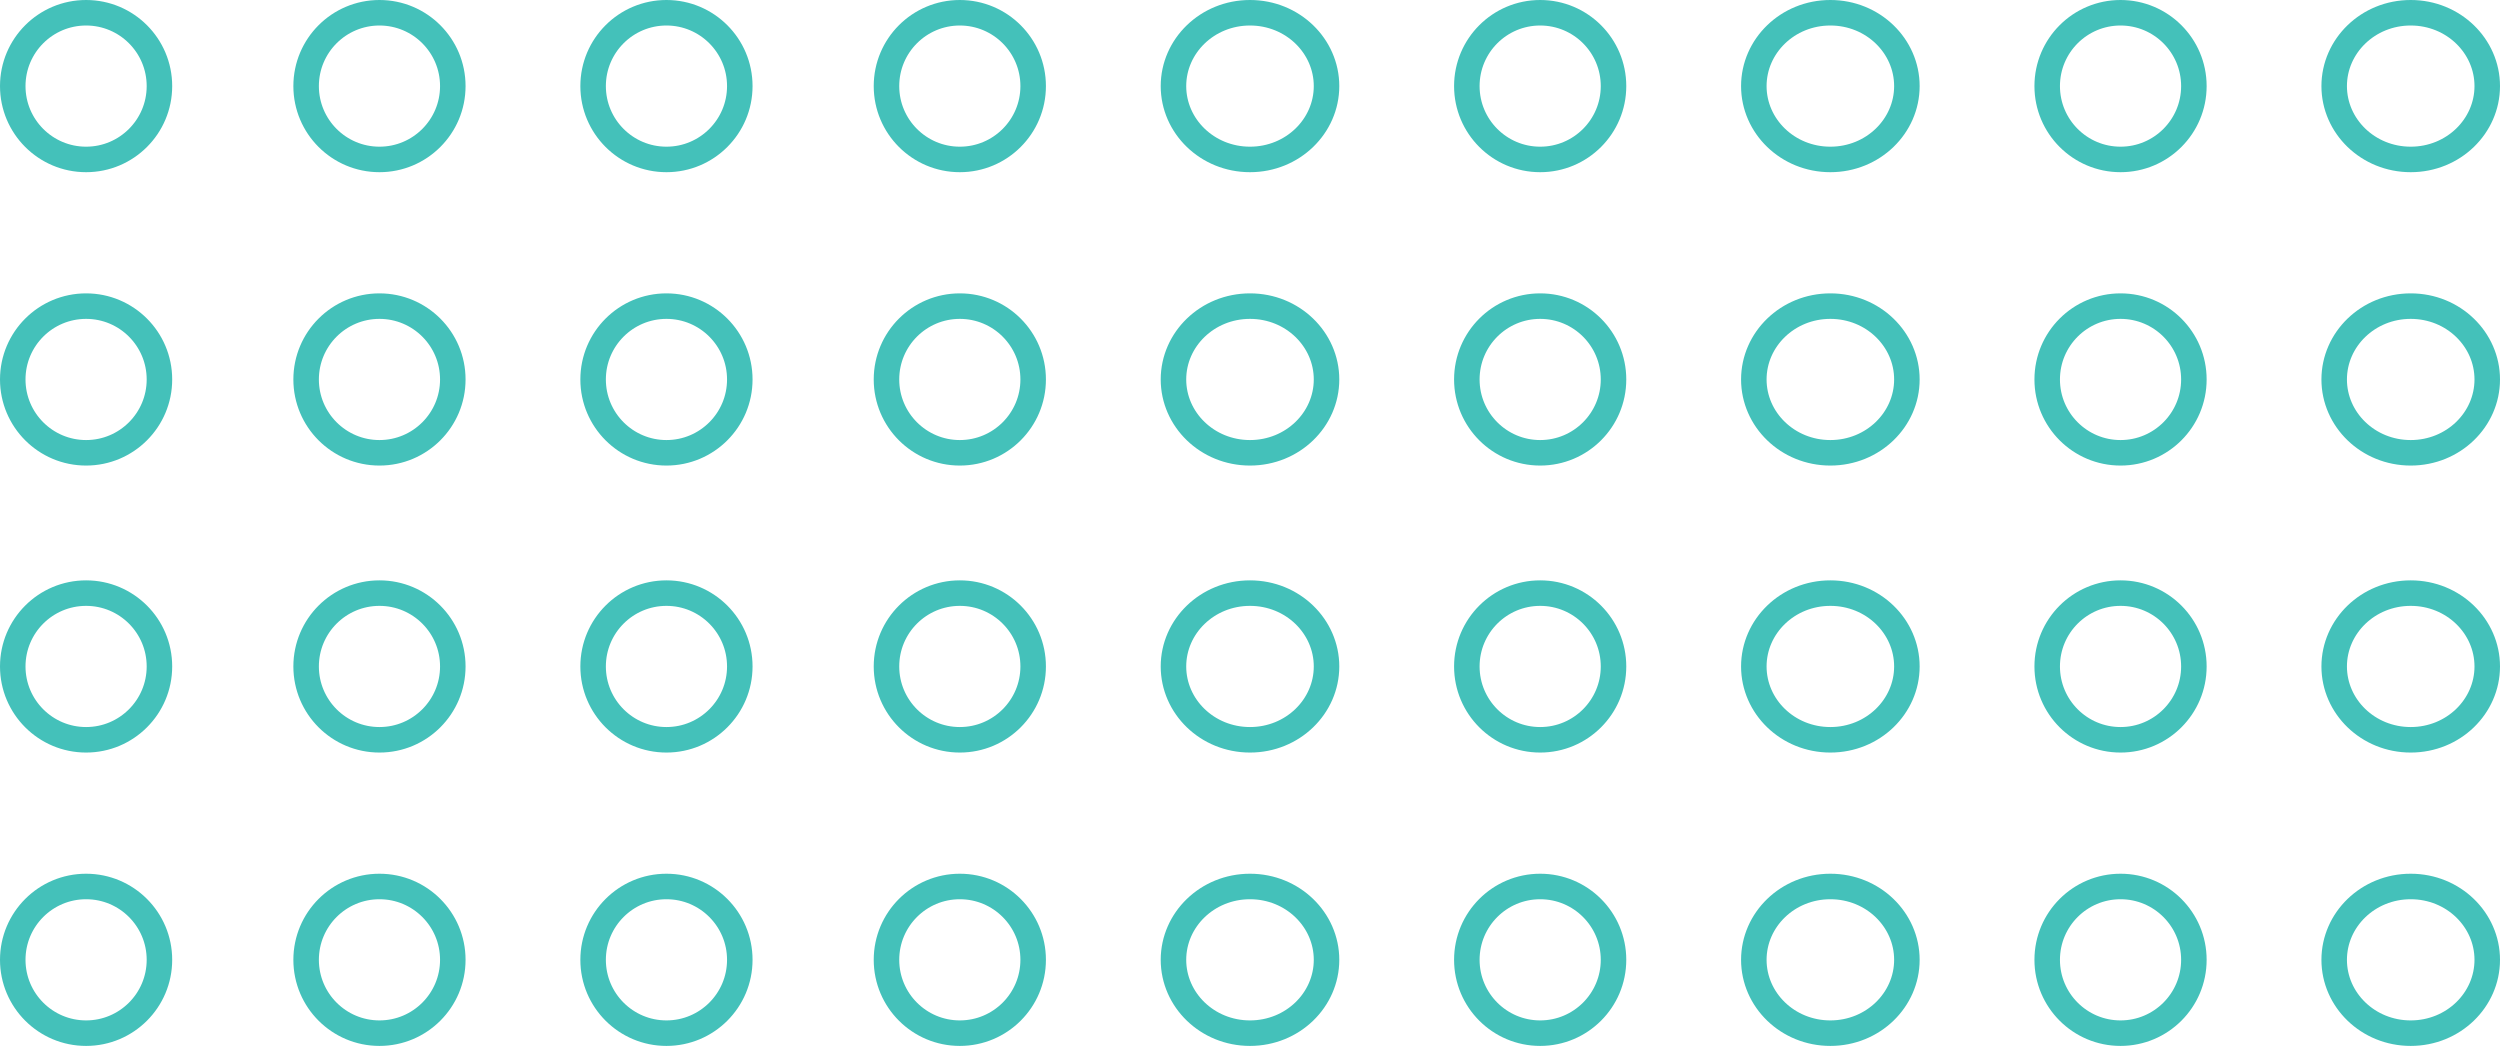
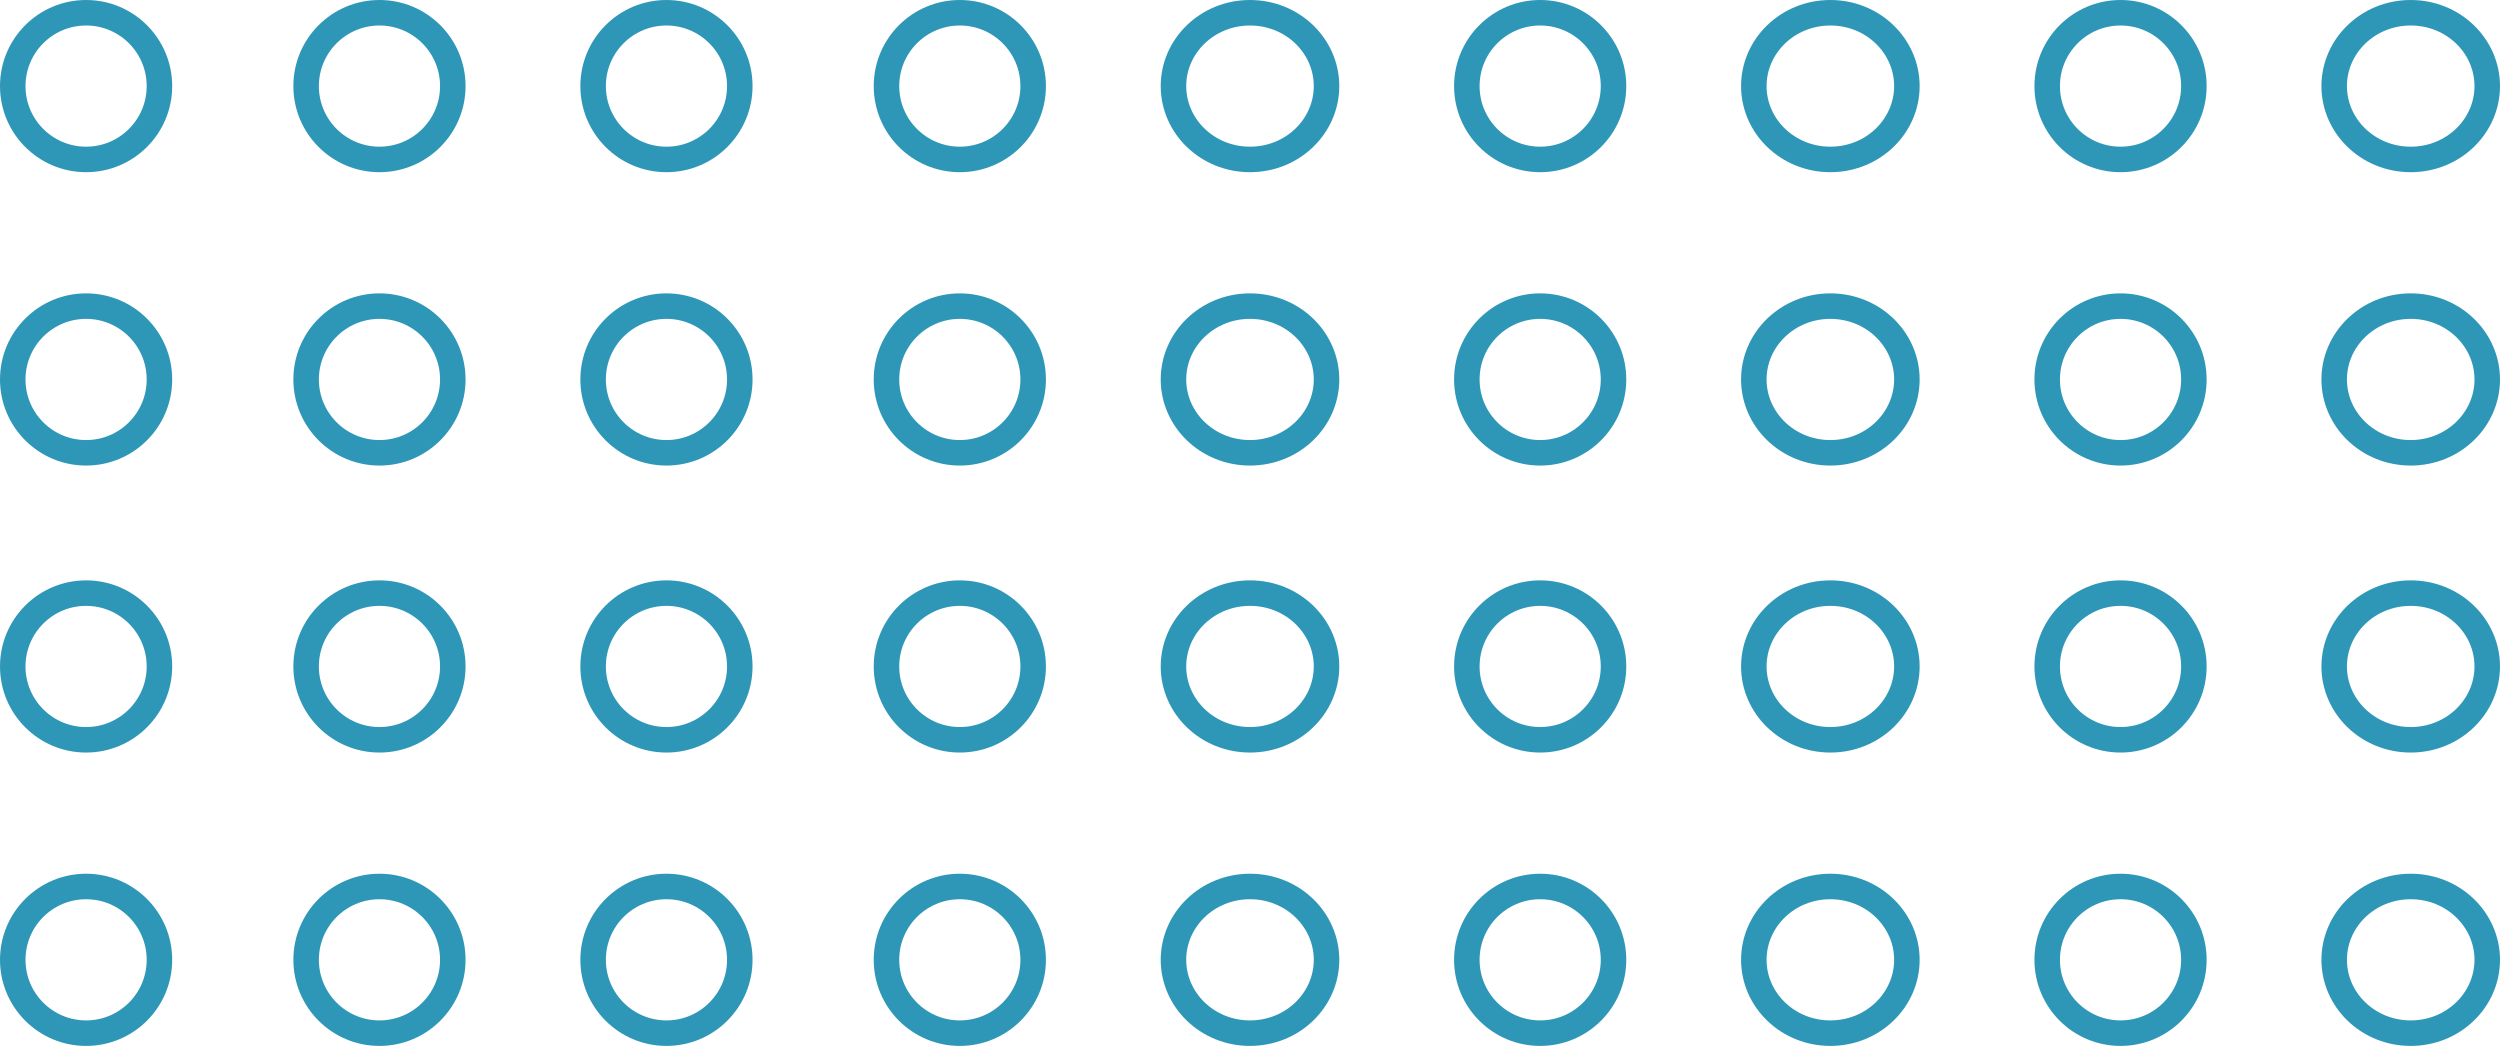
<svg xmlns="http://www.w3.org/2000/svg" width="392" height="164" viewBox="0 0 392 164" fill="none">
-   <circle cx="13.5" cy="13.5" r="11.5" stroke="#44C1BA" stroke-width="4" />
-   <circle cx="59.5" cy="13.5" r="11.5" stroke="#44C1BA" stroke-width="4" />
-   <circle cx="104.5" cy="13.5" r="11.5" stroke="#44C1BA" stroke-width="4" />
-   <circle cx="150.5" cy="13.5" r="11.5" stroke="#44C1BA" stroke-width="4" />
-   <path d="M208 13.5C208 19.783 202.697 25 196 25C189.303 25 184 19.783 184 13.5C184 7.217 189.303 2 196 2C202.697 2 208 7.217 208 13.5Z" stroke="#44C1BA" stroke-width="4" />
-   <circle cx="241.5" cy="13.5" r="11.5" stroke="#44C1BA" stroke-width="4" />
-   <path d="M299 13.5C299 19.783 293.697 25 287 25C280.303 25 275 19.783 275 13.5C275 7.217 280.303 2 287 2C293.697 2 299 7.217 299 13.5Z" stroke="#44C1BA" stroke-width="4" />
-   <circle cx="332.5" cy="13.5" r="11.5" stroke="#44C1BA" stroke-width="4" />
-   <path d="M390 13.5C390 19.783 384.697 25 378 25C371.303 25 366 19.783 366 13.5C366 7.217 371.303 2 378 2C384.697 2 390 7.217 390 13.5Z" stroke="#44C1BA" stroke-width="4" />
-   <circle cx="13.5" cy="59.5" r="11.5" stroke="#44C1BA" stroke-width="4" />
-   <circle cx="59.5" cy="59.5" r="11.5" stroke="#44C1BA" stroke-width="4" />
-   <circle cx="104.5" cy="59.5" r="11.5" stroke="#44C1BA" stroke-width="4" />
-   <circle cx="150.5" cy="59.5" r="11.5" stroke="#44C1BA" stroke-width="4" />
-   <path d="M208 59.5C208 65.783 202.697 71 196 71C189.303 71 184 65.783 184 59.5C184 53.217 189.303 48 196 48C202.697 48 208 53.217 208 59.5Z" stroke="#44C1BA" stroke-width="4" />
-   <circle cx="241.5" cy="59.5" r="11.5" stroke="#44C1BA" stroke-width="4" />
-   <path d="M299 59.5C299 65.783 293.697 71 287 71C280.303 71 275 65.783 275 59.5C275 53.217 280.303 48 287 48C293.697 48 299 53.217 299 59.5Z" stroke="#44C1BA" stroke-width="4" />
-   <circle cx="332.5" cy="59.5" r="11.5" stroke="#44C1BA" stroke-width="4" />
-   <path d="M390 59.5C390 65.783 384.697 71 378 71C371.303 71 366 65.783 366 59.5C366 53.217 371.303 48 378 48C384.697 48 390 53.217 390 59.5Z" stroke="#44C1BA" stroke-width="4" />
-   <circle cx="13.5" cy="104.5" r="11.5" stroke="#44C1BA" stroke-width="4" />
-   <circle cx="59.5" cy="104.5" r="11.5" stroke="#44C1BA" stroke-width="4" />
-   <circle cx="104.5" cy="104.5" r="11.5" stroke="#44C1BA" stroke-width="4" />
-   <circle cx="150.5" cy="104.5" r="11.5" stroke="#44C1BA" stroke-width="4" />
-   <path d="M208 104.5C208 110.783 202.697 116 196 116C189.303 116 184 110.783 184 104.5C184 98.217 189.303 93 196 93C202.697 93 208 98.217 208 104.5Z" stroke="#44C1BA" stroke-width="4" />
-   <circle cx="241.5" cy="104.5" r="11.5" stroke="#44C1BA" stroke-width="4" />
-   <path d="M299 104.5C299 110.783 293.697 116 287 116C280.303 116 275 110.783 275 104.5C275 98.217 280.303 93 287 93C293.697 93 299 98.217 299 104.5Z" stroke="#44C1BA" stroke-width="4" />
-   <circle cx="332.5" cy="104.5" r="11.5" stroke="#44C1BA" stroke-width="4" />
-   <path d="M390 104.5C390 110.783 384.697 116 378 116C371.303 116 366 110.783 366 104.5C366 98.217 371.303 93 378 93C384.697 93 390 98.217 390 104.5Z" stroke="#44C1BA" stroke-width="4" />
-   <circle cx="13.5" cy="150.5" r="11.5" stroke="#44C1BA" stroke-width="4" />
-   <circle cx="59.5" cy="150.5" r="11.5" stroke="#44C1BA" stroke-width="4" />
-   <circle cx="104.5" cy="150.5" r="11.5" stroke="#44C1BA" stroke-width="4" />
-   <circle cx="150.5" cy="150.5" r="11.5" stroke="#44C1BA" stroke-width="4" />
-   <path d="M208 150.5C208 156.783 202.697 162 196 162C189.303 162 184 156.783 184 150.5C184 144.217 189.303 139 196 139C202.697 139 208 144.217 208 150.5Z" stroke="#44C1BA" stroke-width="4" />
-   <circle cx="241.5" cy="150.5" r="11.5" stroke="#44C1BA" stroke-width="4" />
-   <path d="M299 150.5C299 156.783 293.697 162 287 162C280.303 162 275 156.783 275 150.5C275 144.217 280.303 139 287 139C293.697 139 299 144.217 299 150.5Z" stroke="#44C1BA" stroke-width="4" />
-   <circle cx="332.5" cy="150.5" r="11.5" stroke="#44C1BA" stroke-width="4" />
-   <path d="M390 150.5C390 156.783 384.697 162 378 162C371.303 162 366 156.783 366 150.5C366 144.217 371.303 139 378 139C384.697 139 390 144.217 390 150.5Z" stroke="#44C1BA" stroke-width="4" />
+   <circle cx="13.5" cy="13.5" r="11.5" stroke="#2E97B7" stroke-width="4" />
+   <circle cx="59.5" cy="13.5" r="11.5" stroke="#2E97B7" stroke-width="4" />
+   <circle cx="104.5" cy="13.5" r="11.5" stroke="#2E97B7" stroke-width="4" />
+   <circle cx="150.5" cy="13.5" r="11.5" stroke="#2E97B7" stroke-width="4" />
+   <path d="M208 13.5C208 19.783 202.697 25 196 25C189.303 25 184 19.783 184 13.5C184 7.217 189.303 2 196 2C202.697 2 208 7.217 208 13.5Z" stroke="#2E97B7" stroke-width="4" />
+   <circle cx="241.5" cy="13.5" r="11.5" stroke="#2E97B7" stroke-width="4" />
+   <path d="M299 13.5C299 19.783 293.697 25 287 25C280.303 25 275 19.783 275 13.5C275 7.217 280.303 2 287 2C293.697 2 299 7.217 299 13.5Z" stroke="#2E97B7" stroke-width="4" />
+   <circle cx="332.5" cy="13.5" r="11.5" stroke="#2E97B7" stroke-width="4" />
+   <path d="M390 13.5C390 19.783 384.697 25 378 25C371.303 25 366 19.783 366 13.5C366 7.217 371.303 2 378 2C384.697 2 390 7.217 390 13.5Z" stroke="#2E97B7" stroke-width="4" />
+   <circle cx="13.5" cy="59.5" r="11.5" stroke="#2E97B7" stroke-width="4" />
+   <circle cx="59.5" cy="59.5" r="11.5" stroke="#2E97B7" stroke-width="4" />
+   <circle cx="104.5" cy="59.5" r="11.5" stroke="#2E97B7" stroke-width="4" />
+   <circle cx="150.5" cy="59.5" r="11.5" stroke="#2E97B7" stroke-width="4" />
+   <path d="M208 59.5C208 65.783 202.697 71 196 71C189.303 71 184 65.783 184 59.5C184 53.217 189.303 48 196 48C202.697 48 208 53.217 208 59.5Z" stroke="#2E97B7" stroke-width="4" />
+   <circle cx="241.5" cy="59.5" r="11.5" stroke="#2E97B7" stroke-width="4" />
+   <path d="M299 59.5C299 65.783 293.697 71 287 71C280.303 71 275 65.783 275 59.5C275 53.217 280.303 48 287 48C293.697 48 299 53.217 299 59.5Z" stroke="#2E97B7" stroke-width="4" />
+   <circle cx="332.5" cy="59.5" r="11.5" stroke="#2E97B7" stroke-width="4" />
+   <path d="M390 59.5C390 65.783 384.697 71 378 71C371.303 71 366 65.783 366 59.5C366 53.217 371.303 48 378 48C384.697 48 390 53.217 390 59.5Z" stroke="#2E97B7" stroke-width="4" />
+   <circle cx="13.5" cy="104.5" r="11.5" stroke="#2E97B7" stroke-width="4" />
+   <circle cx="59.5" cy="104.5" r="11.5" stroke="#2E97B7" stroke-width="4" />
+   <circle cx="104.5" cy="104.5" r="11.5" stroke="#2E97B7" stroke-width="4" />
+   <circle cx="150.5" cy="104.5" r="11.5" stroke="#2E97B7" stroke-width="4" />
+   <path d="M208 104.5C208 110.783 202.697 116 196 116C189.303 116 184 110.783 184 104.5C184 98.217 189.303 93 196 93C202.697 93 208 98.217 208 104.5Z" stroke="#2E97B7" stroke-width="4" />
+   <circle cx="241.5" cy="104.5" r="11.5" stroke="#2E97B7" stroke-width="4" />
+   <path d="M299 104.5C299 110.783 293.697 116 287 116C280.303 116 275 110.783 275 104.5C275 98.217 280.303 93 287 93C293.697 93 299 98.217 299 104.5Z" stroke="#2E97B7" stroke-width="4" />
+   <circle cx="332.5" cy="104.5" r="11.5" stroke="#2E97B7" stroke-width="4" />
+   <path d="M390 104.5C390 110.783 384.697 116 378 116C371.303 116 366 110.783 366 104.5C366 98.217 371.303 93 378 93C384.697 93 390 98.217 390 104.5Z" stroke="#2E97B7" stroke-width="4" />
+   <circle cx="13.5" cy="150.5" r="11.5" stroke="#2E97B7" stroke-width="4" />
+   <circle cx="59.5" cy="150.5" r="11.5" stroke="#2E97B7" stroke-width="4" />
+   <circle cx="104.5" cy="150.5" r="11.5" stroke="#2E97B7" stroke-width="4" />
+   <circle cx="150.5" cy="150.5" r="11.5" stroke="#2E97B7" stroke-width="4" />
+   <path d="M208 150.5C208 156.783 202.697 162 196 162C189.303 162 184 156.783 184 150.5C184 144.217 189.303 139 196 139C202.697 139 208 144.217 208 150.5Z" stroke="#2E97B7" stroke-width="4" />
+   <circle cx="241.5" cy="150.5" r="11.5" stroke="#2E97B7" stroke-width="4" />
+   <path d="M299 150.5C299 156.783 293.697 162 287 162C280.303 162 275 156.783 275 150.5C275 144.217 280.303 139 287 139C293.697 139 299 144.217 299 150.5Z" stroke="#2E97B7" stroke-width="4" />
+   <circle cx="332.5" cy="150.5" r="11.5" stroke="#2E97B7" stroke-width="4" />
+   <path d="M390 150.5C390 156.783 384.697 162 378 162C371.303 162 366 156.783 366 150.5C366 144.217 371.303 139 378 139C384.697 139 390 144.217 390 150.5Z" stroke="#2E97B7" stroke-width="4" />
</svg>
